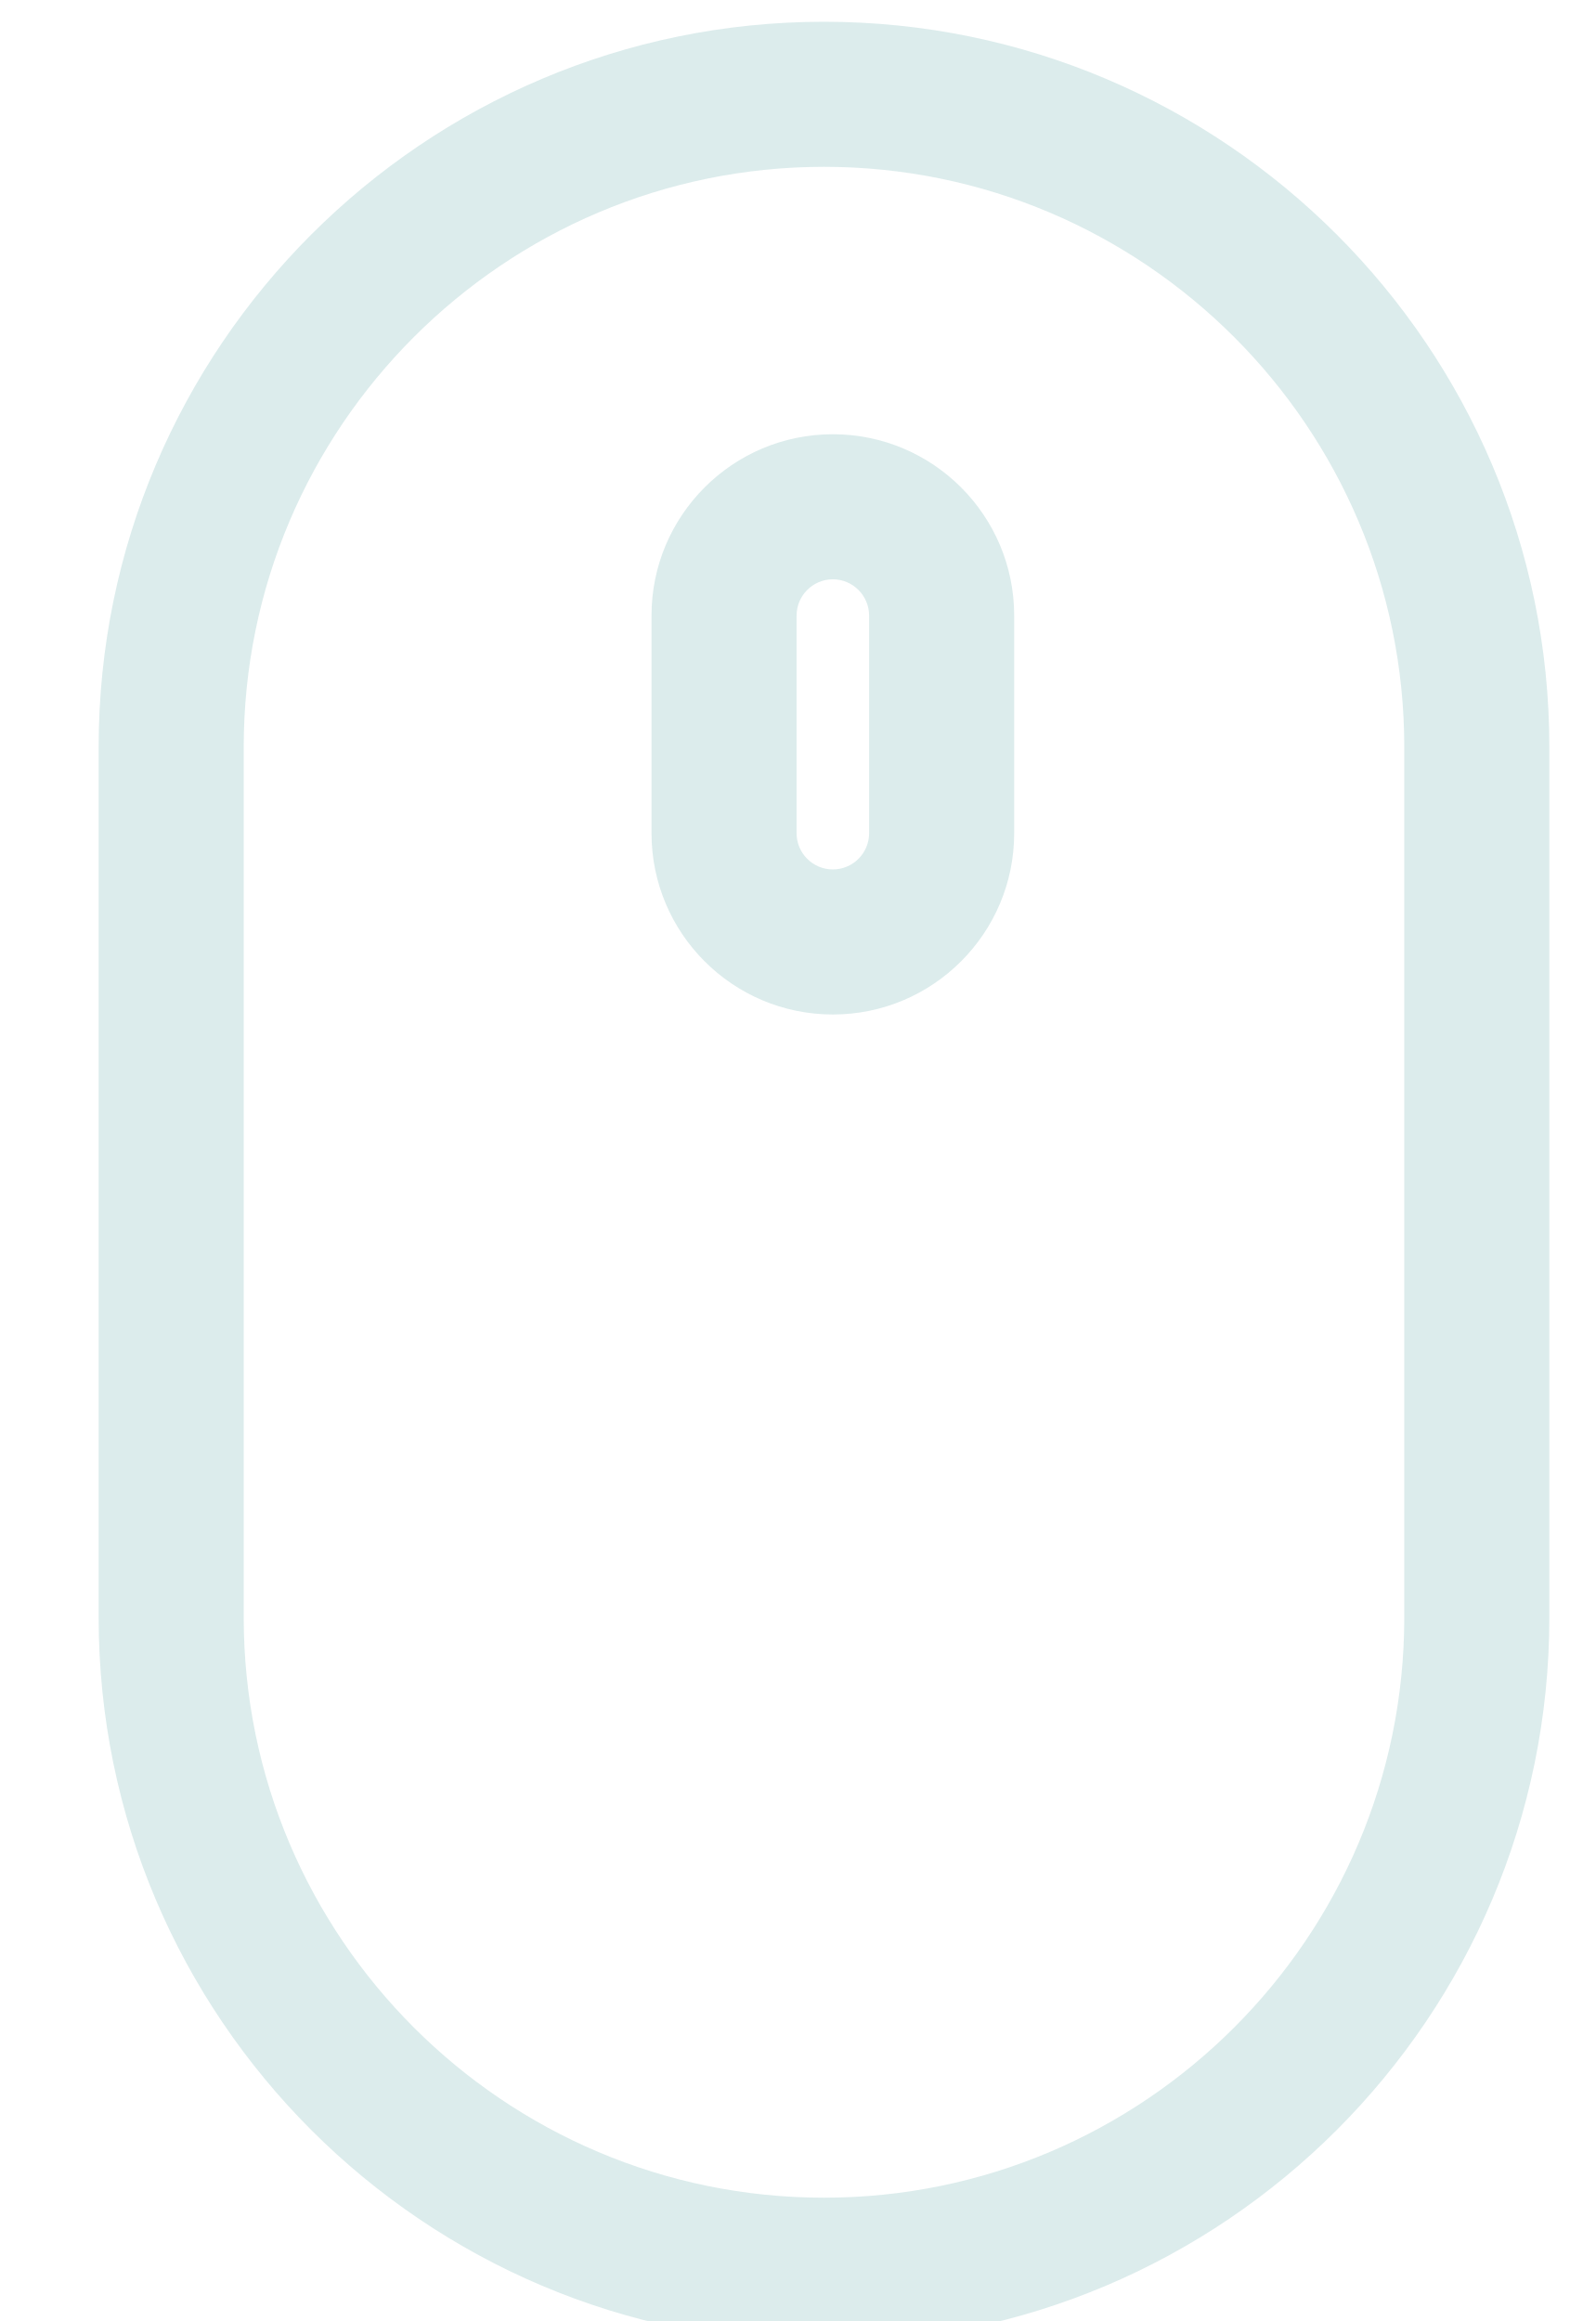
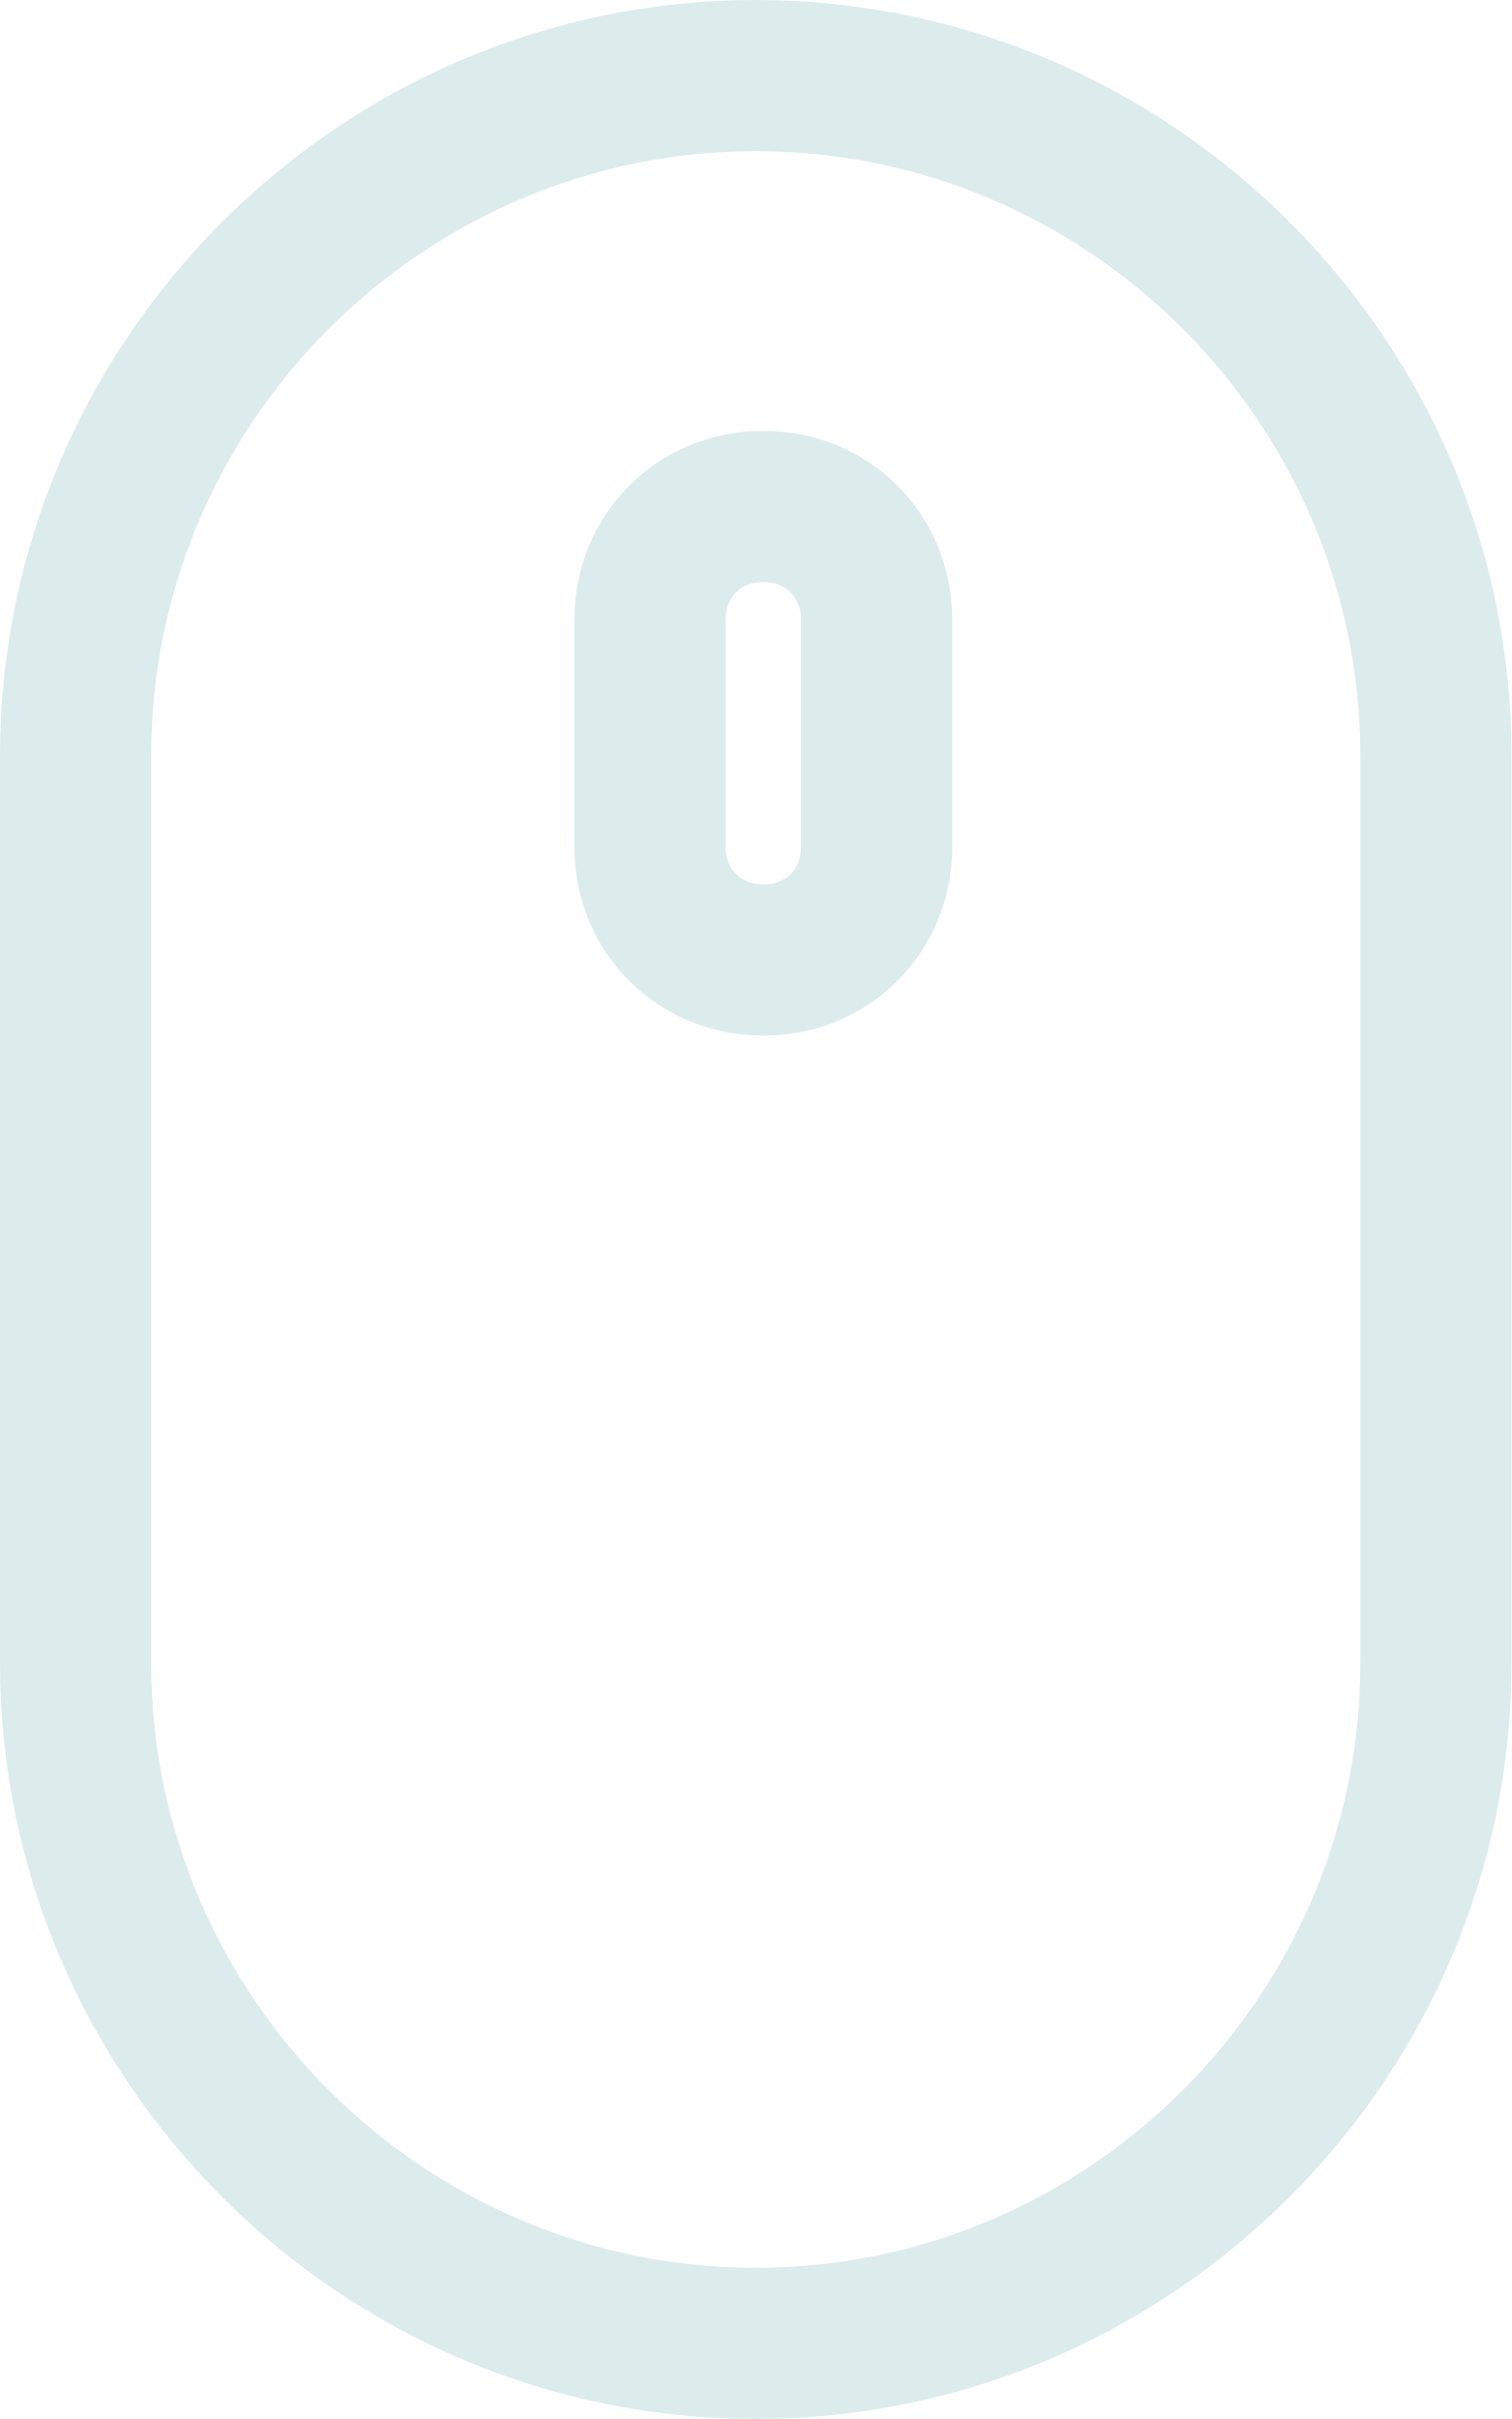
- <svg xmlns="http://www.w3.org/2000/svg" width="22" height="32" viewBox="13 9 22 32" fill="#dcecec">
-   <path d="M34.36 31.3v-12c0-5.513-4.486-10-10-10s-10 4.487-10 10v12c0 5.515 4.486 10 10 10s10-4.486 10-10zm-18 0v-12c0-4.41 3.59-8 8-8s8 3.59 8 8v12c0 4.412-3.59 8-8 8s-8-3.588-8-8z" />
-   <path d="M26.982 20.487v-3c0-1.38-1.12-2.5-2.5-2.5s-2.5 1.12-2.5 2.5v3c0 1.38 1.12 2.5 2.5 2.5s2.5-1.12 2.5-2.5zm-3 0v-3c0-.275.225-.5.5-.5s.5.225.5.5v3a.5.5 0 0 1-1 0z" />
+ <svg xmlns="http://www.w3.org/2000/svg" id="Слой_1" viewBox="0 0 20 32">
+   <style>.st0{fill:#dcecec}</style>
+   <path class="st0" d="M20 22V10c0-5.5-4.5-10-10-10S0 4.5 0 10v12c0 5.5 4.5 10 10 10s10-4.5 10-10zM2 22V10c0-4.4 3.6-8 8-8s8 3.6 8 8v12c0 4.4-3.6 8-8 8s-8-3.6-8-8z" />
+   <path class="st0" d="M12.6 11.2v-3c0-1.4-1.1-2.5-2.5-2.5S7.6 6.8 7.6 8.2v3c0 1.4 1.1 2.5 2.5 2.5s2.5-1.1 2.5-2.5zm-3 0v-3c0-.3.2-.5.5-.5s.5.2.5.5v3c0 .3-.2.5-.5.5s-.5-.2-.5-.5z" />
</svg>
